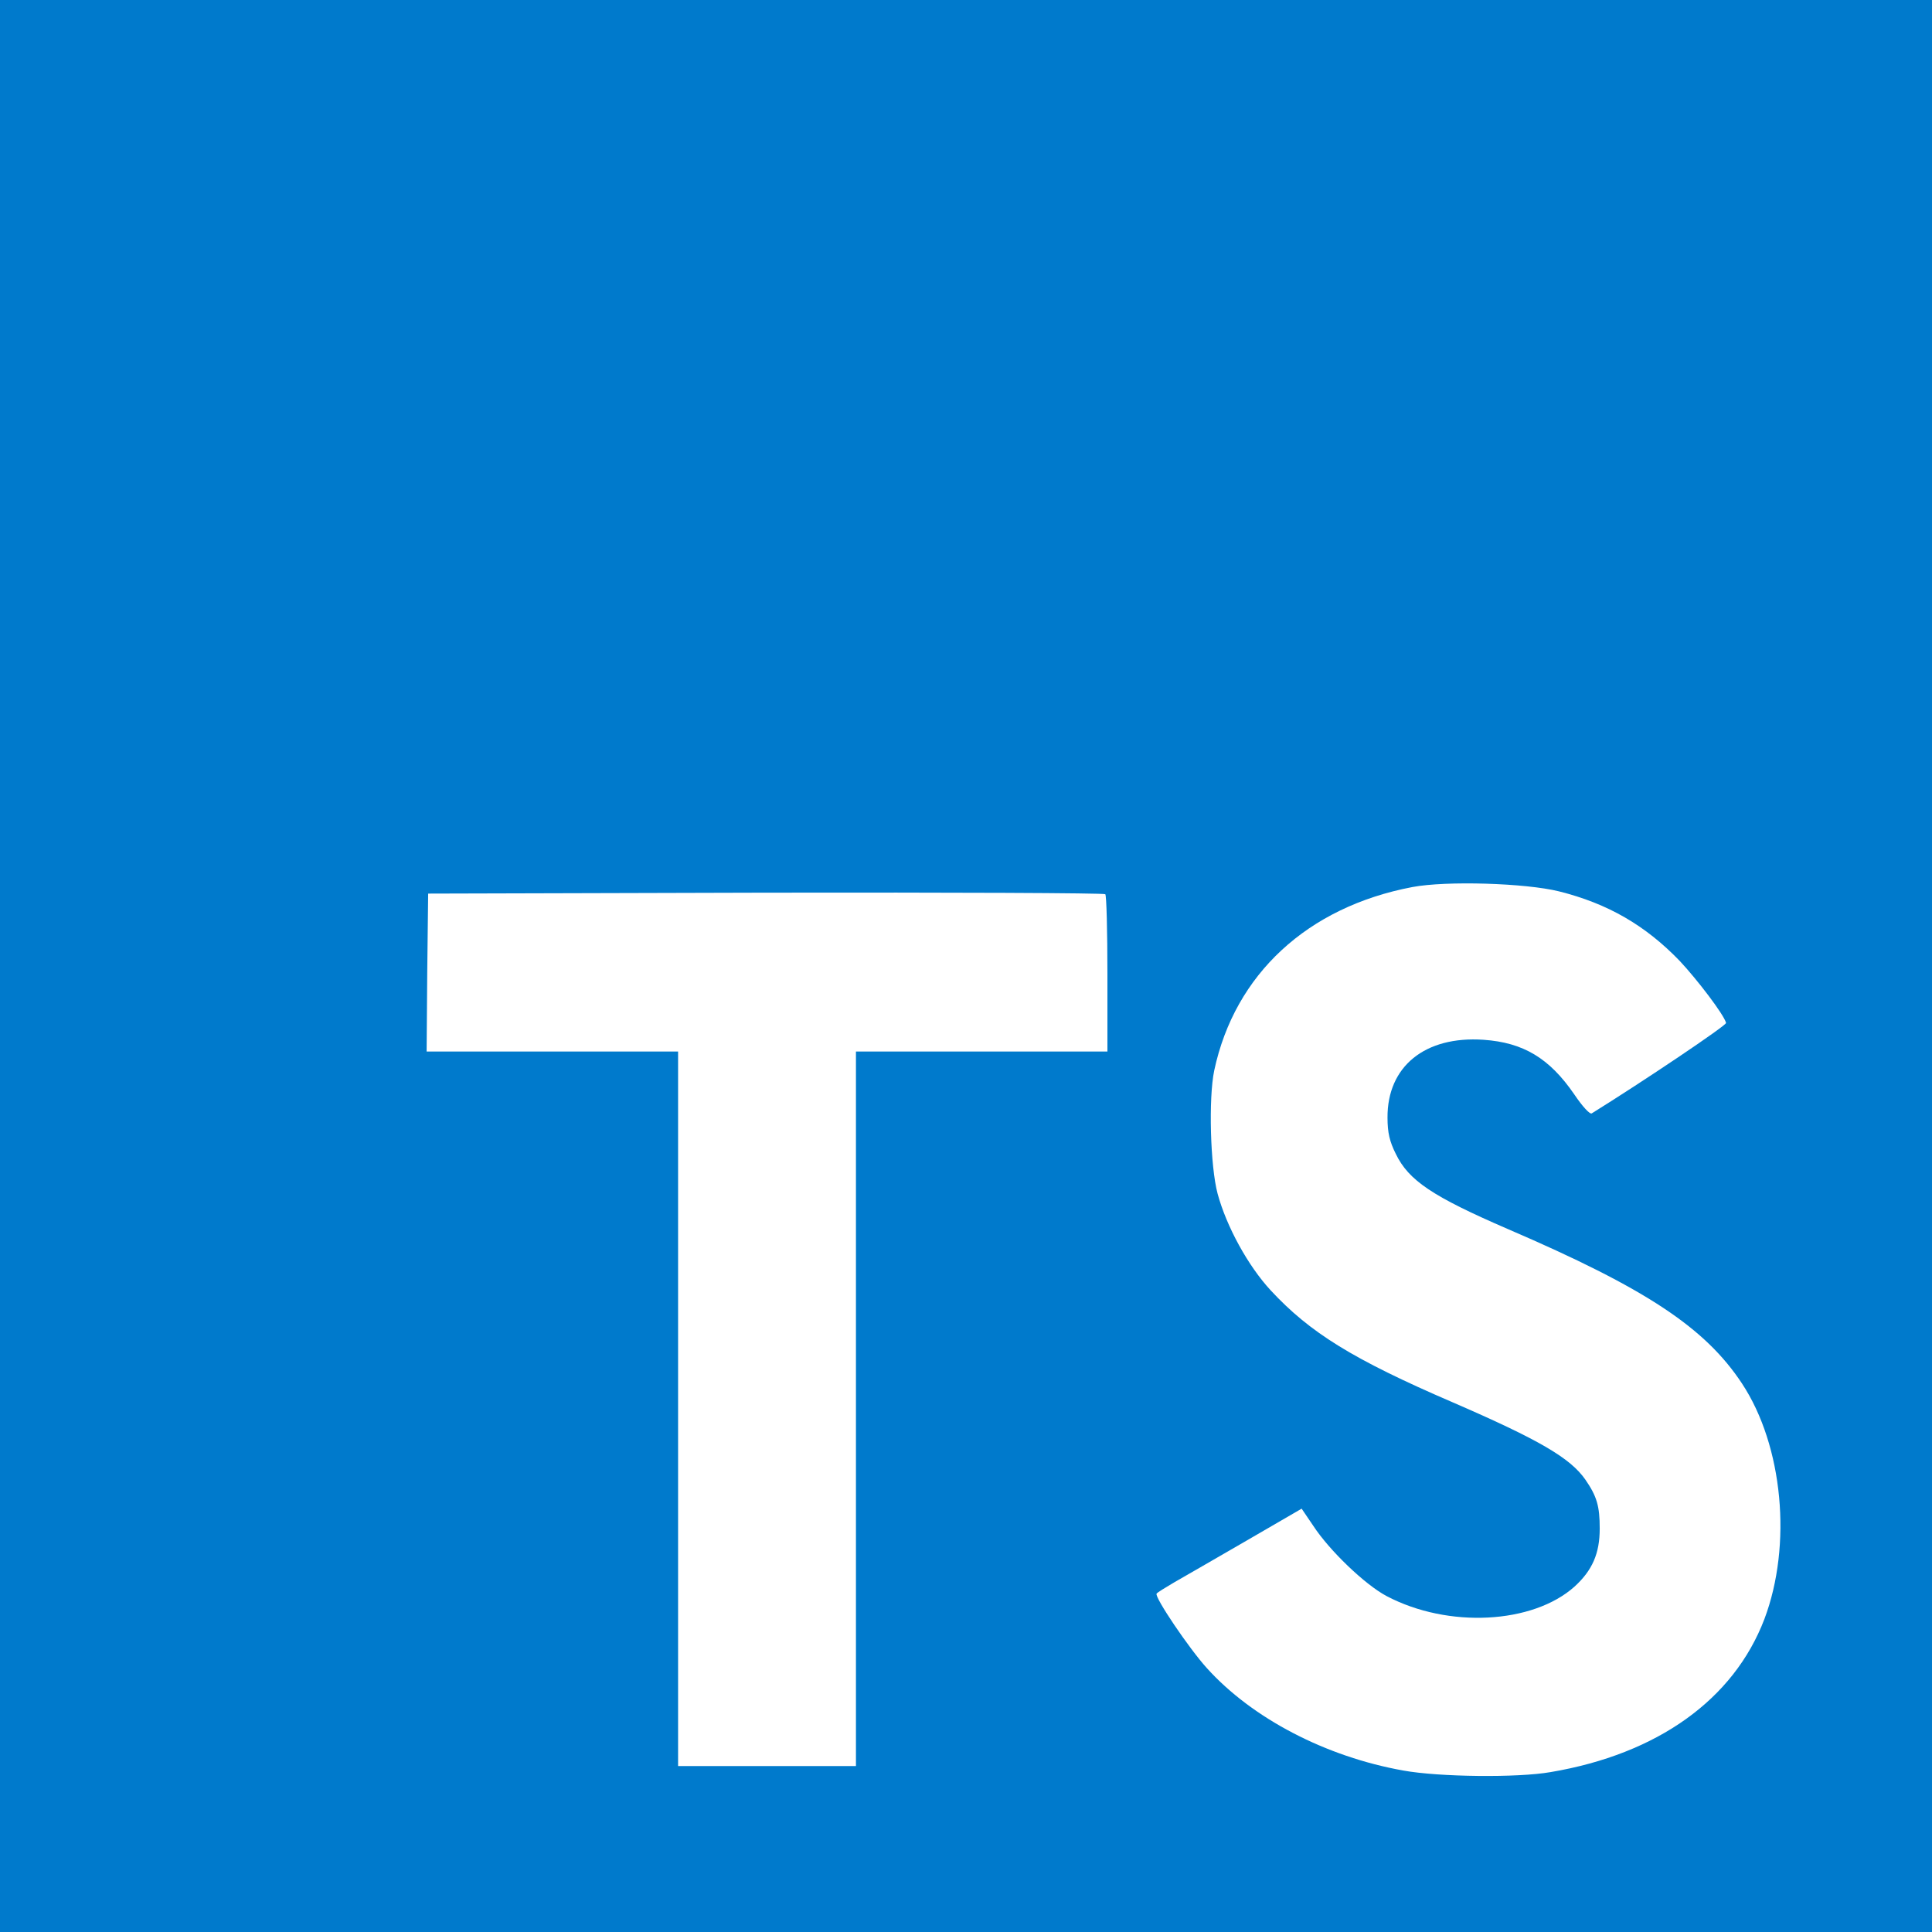
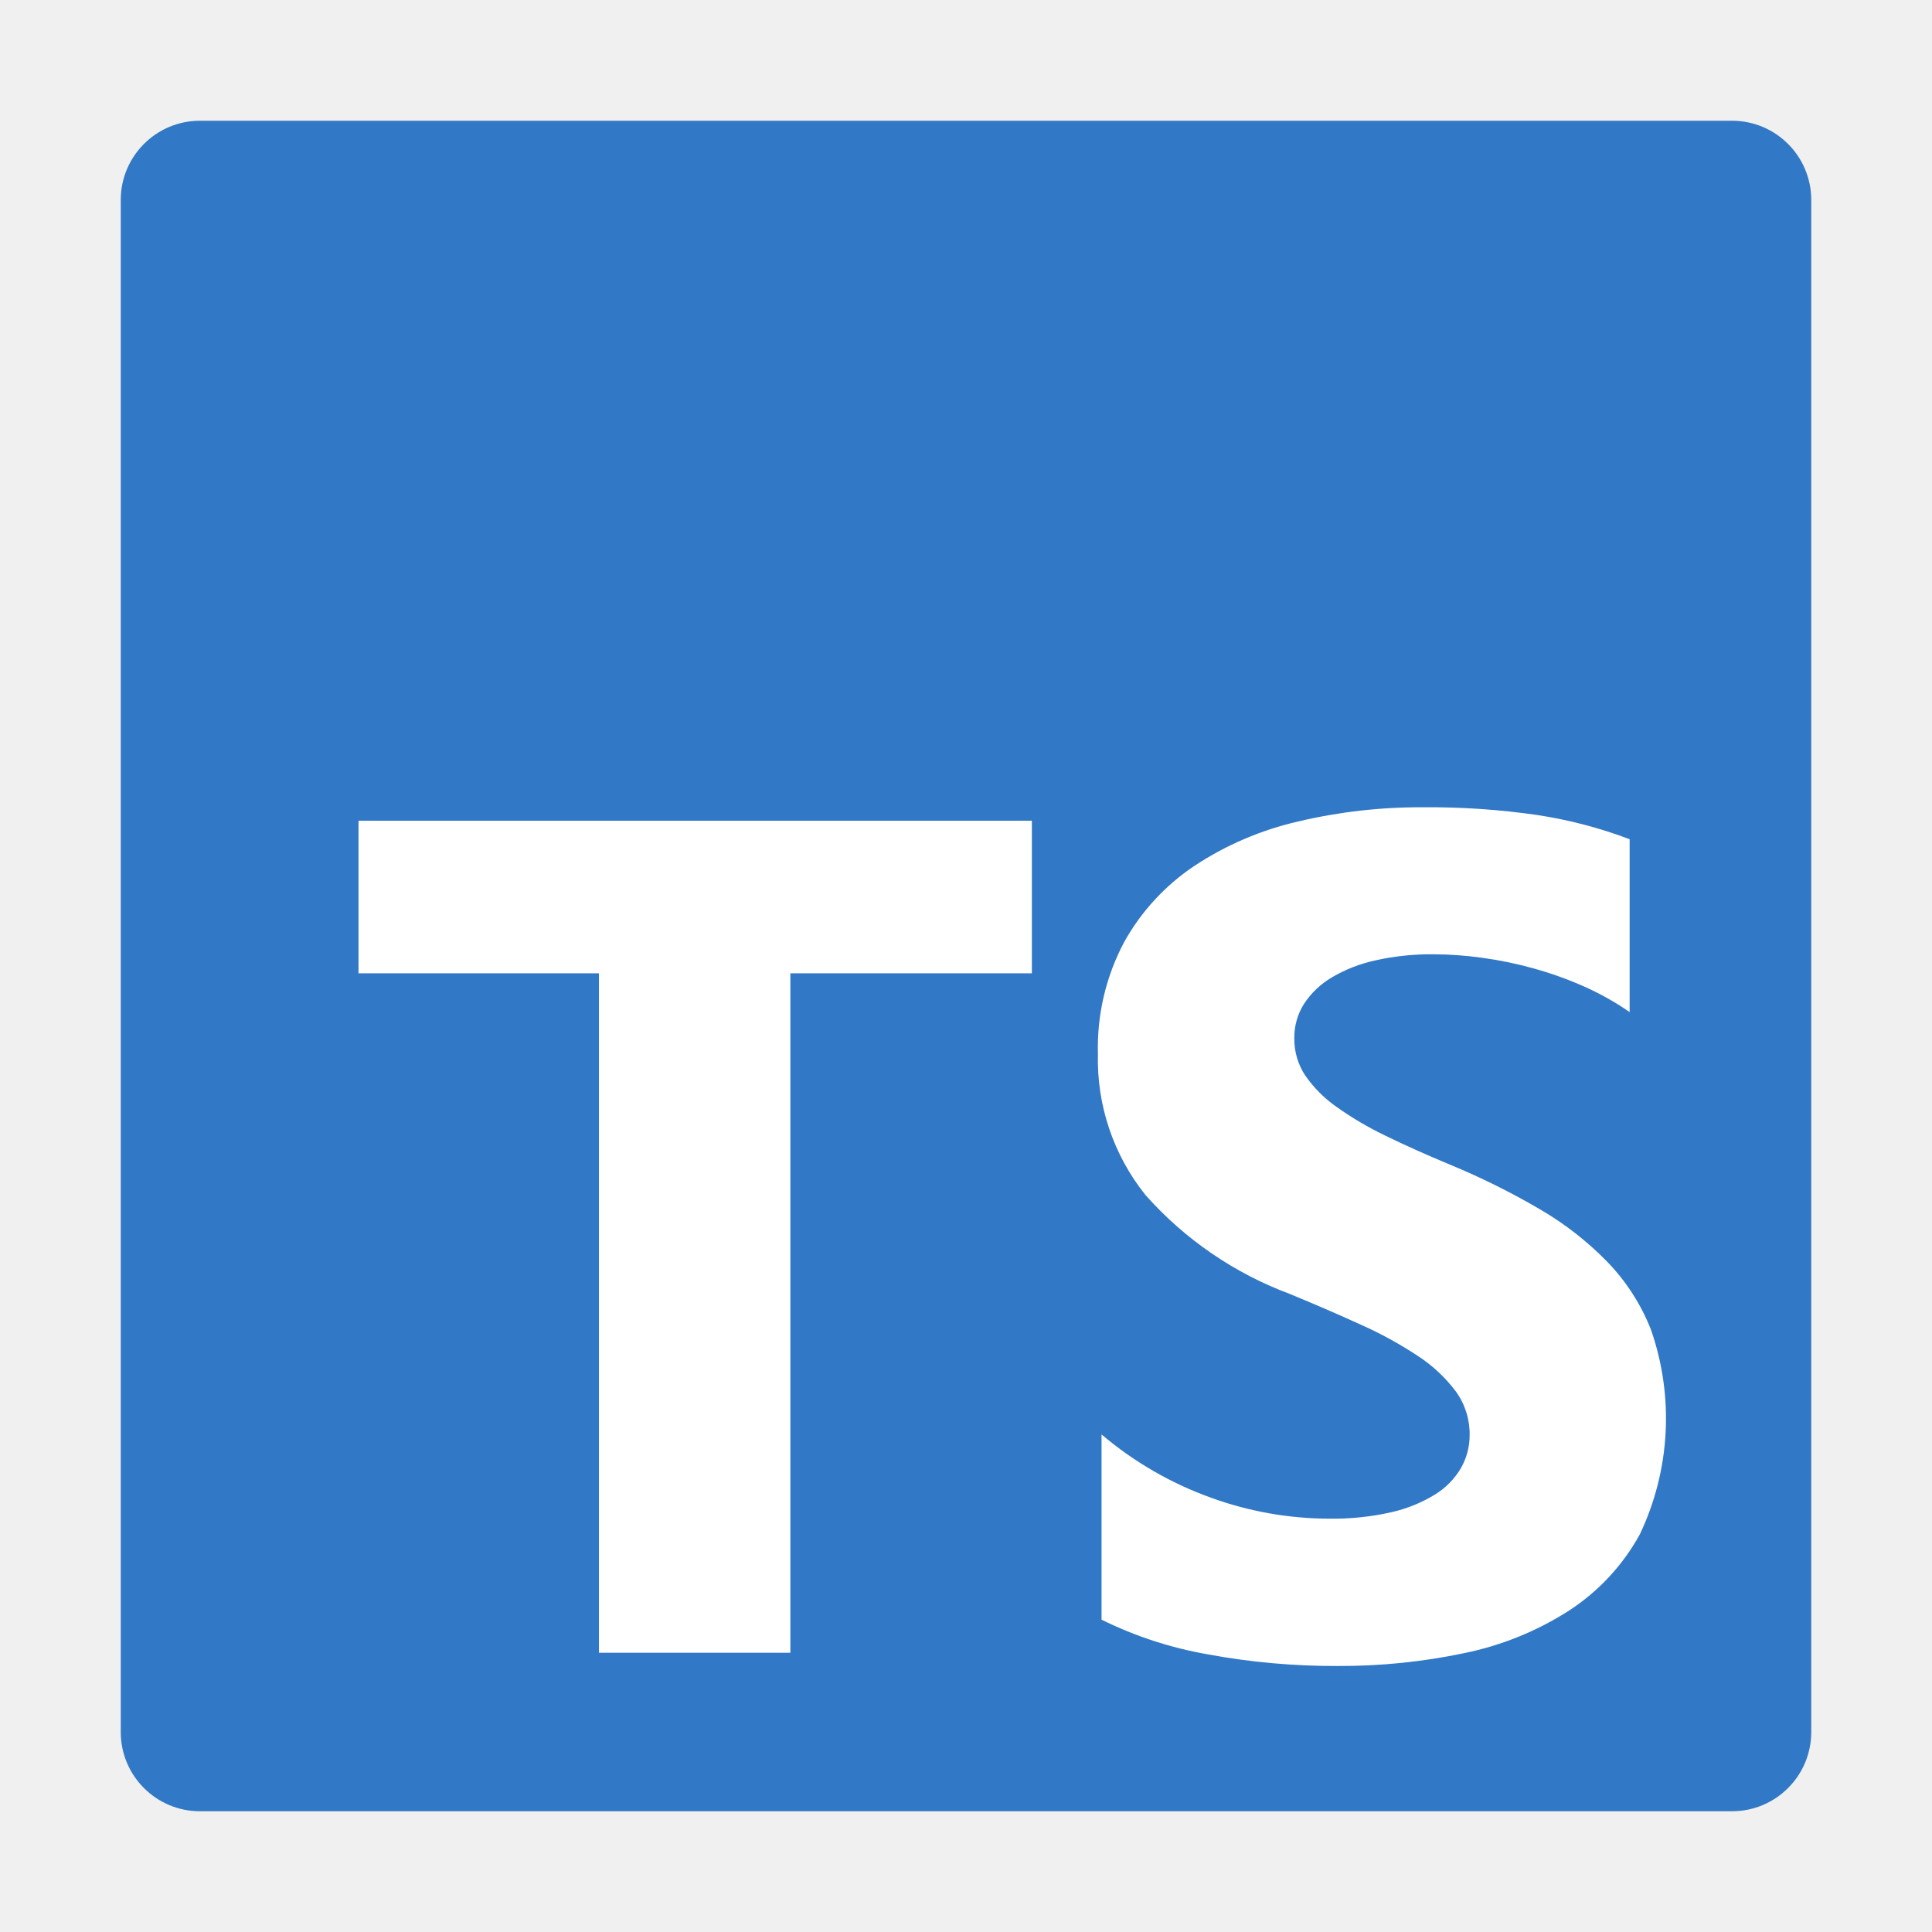
- <svg xmlns="http://www.w3.org/2000/svg" width="800px" height="800px" viewBox="0 0 256 256" version="1.1" preserveAspectRatio="xMidYMid">
-   <g>
-     <polygon fill="#007ACC" transform="translate(128, 128) scale(1, -1) translate(-128, -128) " points="0 128 0 0 128 0 256 0 256 128 256 256 128 256 0 256">
- 
- </polygon>
-     <path d="M146.658,223.437 L146.739,212.953 L130.079,212.953 L113.419,212.953 L113.419,165.613 L113.419,118.274 L101.635,118.274 L89.851,118.274 L89.851,165.613 L89.851,212.953 L73.19,212.953 L56.53,212.953 L56.53,223.234 C56.53,228.923 56.652,233.677 56.814,233.799 C56.936,233.961 77.213,234.043 101.797,234.002 L146.536,233.88 L146.658,223.437 Z" fill="#FFFFFF" transform="translate(101.6346, 176.143) rotate(-180) translate(-101.6346, -176.143) ">
- 
- </path>
-     <path d="M206.567,234.272 C213.068,232.647 218.026,229.762 222.577,225.048 C224.934,222.529 228.428,217.937 228.713,216.84 C228.794,216.515 217.66,209.038 210.915,204.852 C210.671,204.69 209.696,205.746 208.598,207.372 C205.307,212.167 201.853,214.239 196.57,214.605 C188.809,215.133 183.811,211.07 183.852,204.284 C183.852,202.292 184.136,201.114 184.949,199.489 C186.656,195.953 189.825,193.84 199.781,189.533 C218.107,181.65 225.949,176.449 230.826,169.053 C236.271,160.804 237.49,147.638 233.792,137.845 C229.729,127.199 219.651,119.966 205.469,117.569 C201.081,116.797 190.678,116.918 185.965,117.772 C175.684,119.6 165.932,124.68 159.918,131.344 C157.561,133.945 152.969,140.731 153.254,141.218 C153.376,141.381 154.432,142.031 155.61,142.722 C156.748,143.372 161.056,145.851 165.119,148.207 L172.474,152.474 L174.018,150.198 C176.172,146.907 180.885,142.397 183.73,140.893 C191.897,136.586 203.113,137.195 208.639,142.153 C210.996,144.306 211.971,146.541 211.971,149.833 C211.971,152.799 211.605,154.099 210.061,156.334 C208.07,159.179 204.007,161.576 192.466,166.574 C179.26,172.263 173.571,175.798 168.37,181.406 C165.363,184.657 162.518,189.858 161.34,194.206 C160.365,197.823 160.121,206.884 160.893,210.541 C163.616,223.301 173.246,232.2 187.143,234.841 C191.654,235.694 202.137,235.369 206.567,234.272 Z" fill="#FFFFFF" transform="translate(194.5785, 176.1902) scale(1, -1) translate(-194.5785, -176.1902) ">
- 
- </path>
-   </g>
+ <svg xmlns="http://www.w3.org/2000/svg" width="800px" height="800px" viewBox="0 0 32 32">
+   <rect x="2" y="2" width="28" height="28" rx="1.312" style="fill:#3178c6" />
+   <path d="M18.245,23.759v3.068a6.492,6.492,0,0,0,1.764.575,11.56,11.56,0,0,0,2.146.192,9.968,9.968,0,0,0,2.088-.211,5.11,5.11,0,0,0,1.735-.7,3.542,3.542,0,0,0,1.181-1.266,4.469,4.469,0,0,0,.186-3.394,3.409,3.409,0,0,0-.717-1.117,5.236,5.236,0,0,0-1.123-.877,12.027,12.027,0,0,0-1.477-.734q-.6-.249-1.08-.484a5.5,5.5,0,0,1-.813-.479,2.089,2.089,0,0,1-.516-.518,1.091,1.091,0,0,1-.181-.618,1.039,1.039,0,0,1,.162-.571,1.4,1.4,0,0,1,.459-.436,2.439,2.439,0,0,1,.726-.283,4.211,4.211,0,0,1,.956-.1,5.942,5.942,0,0,1,.808.058,6.292,6.292,0,0,1,.856.177,5.994,5.994,0,0,1,.836.3,4.657,4.657,0,0,1,.751.422V13.9a7.509,7.509,0,0,0-1.525-.4,12.426,12.426,0,0,0-1.9-.129,8.767,8.767,0,0,0-2.064.235,5.239,5.239,0,0,0-1.716.733,3.655,3.655,0,0,0-1.171,1.271,3.731,3.731,0,0,0-.431,1.845,3.588,3.588,0,0,0,.789,2.34,6,6,0,0,0,2.395,1.639q.63.26,1.175.509a6.458,6.458,0,0,1,.942.517,2.463,2.463,0,0,1,.626.585,1.2,1.2,0,0,1,.23.719,1.1,1.1,0,0,1-.144.552,1.269,1.269,0,0,1-.435.441,2.381,2.381,0,0,1-.726.292,4.377,4.377,0,0,1-1.018.105,5.773,5.773,0,0,1-1.969-.35A5.874,5.874,0,0,1,18.245,23.759Zm-5.154-7.638h4V13.594H5.938v2.527H9.92V27.375h3.171Z" style="fill:#ffffff;fill-rule:evenodd" />
</svg>
